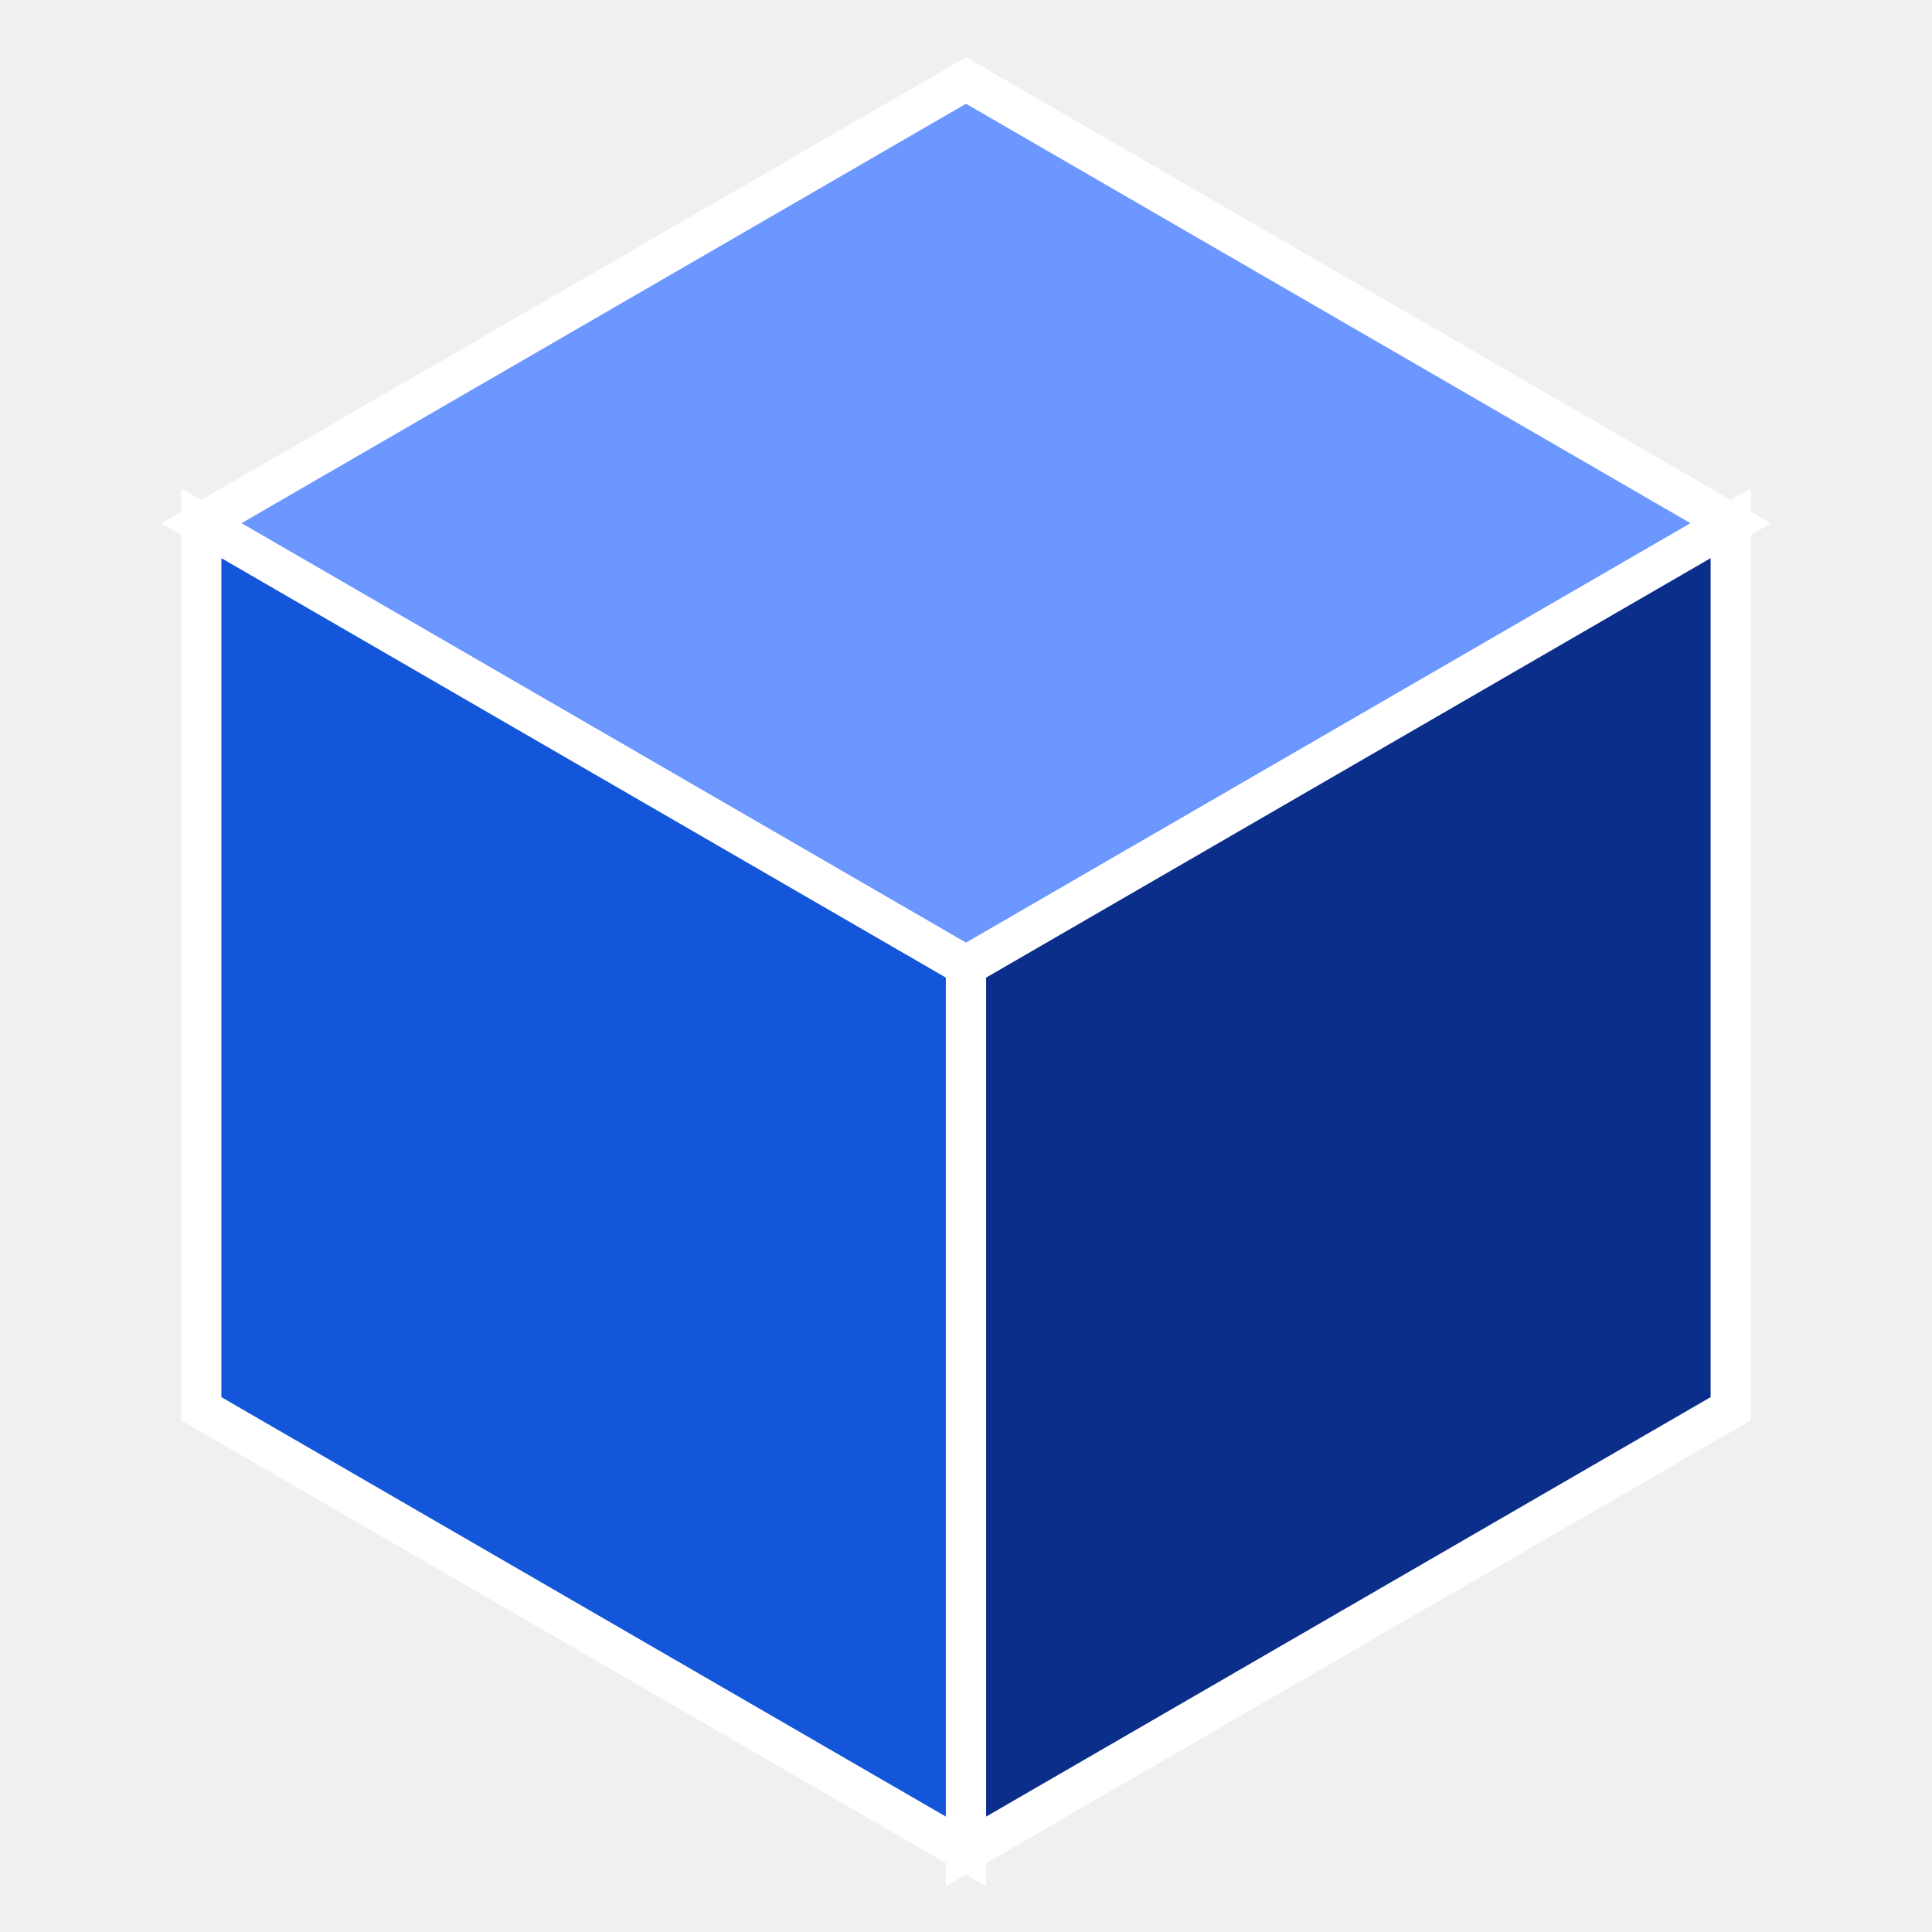
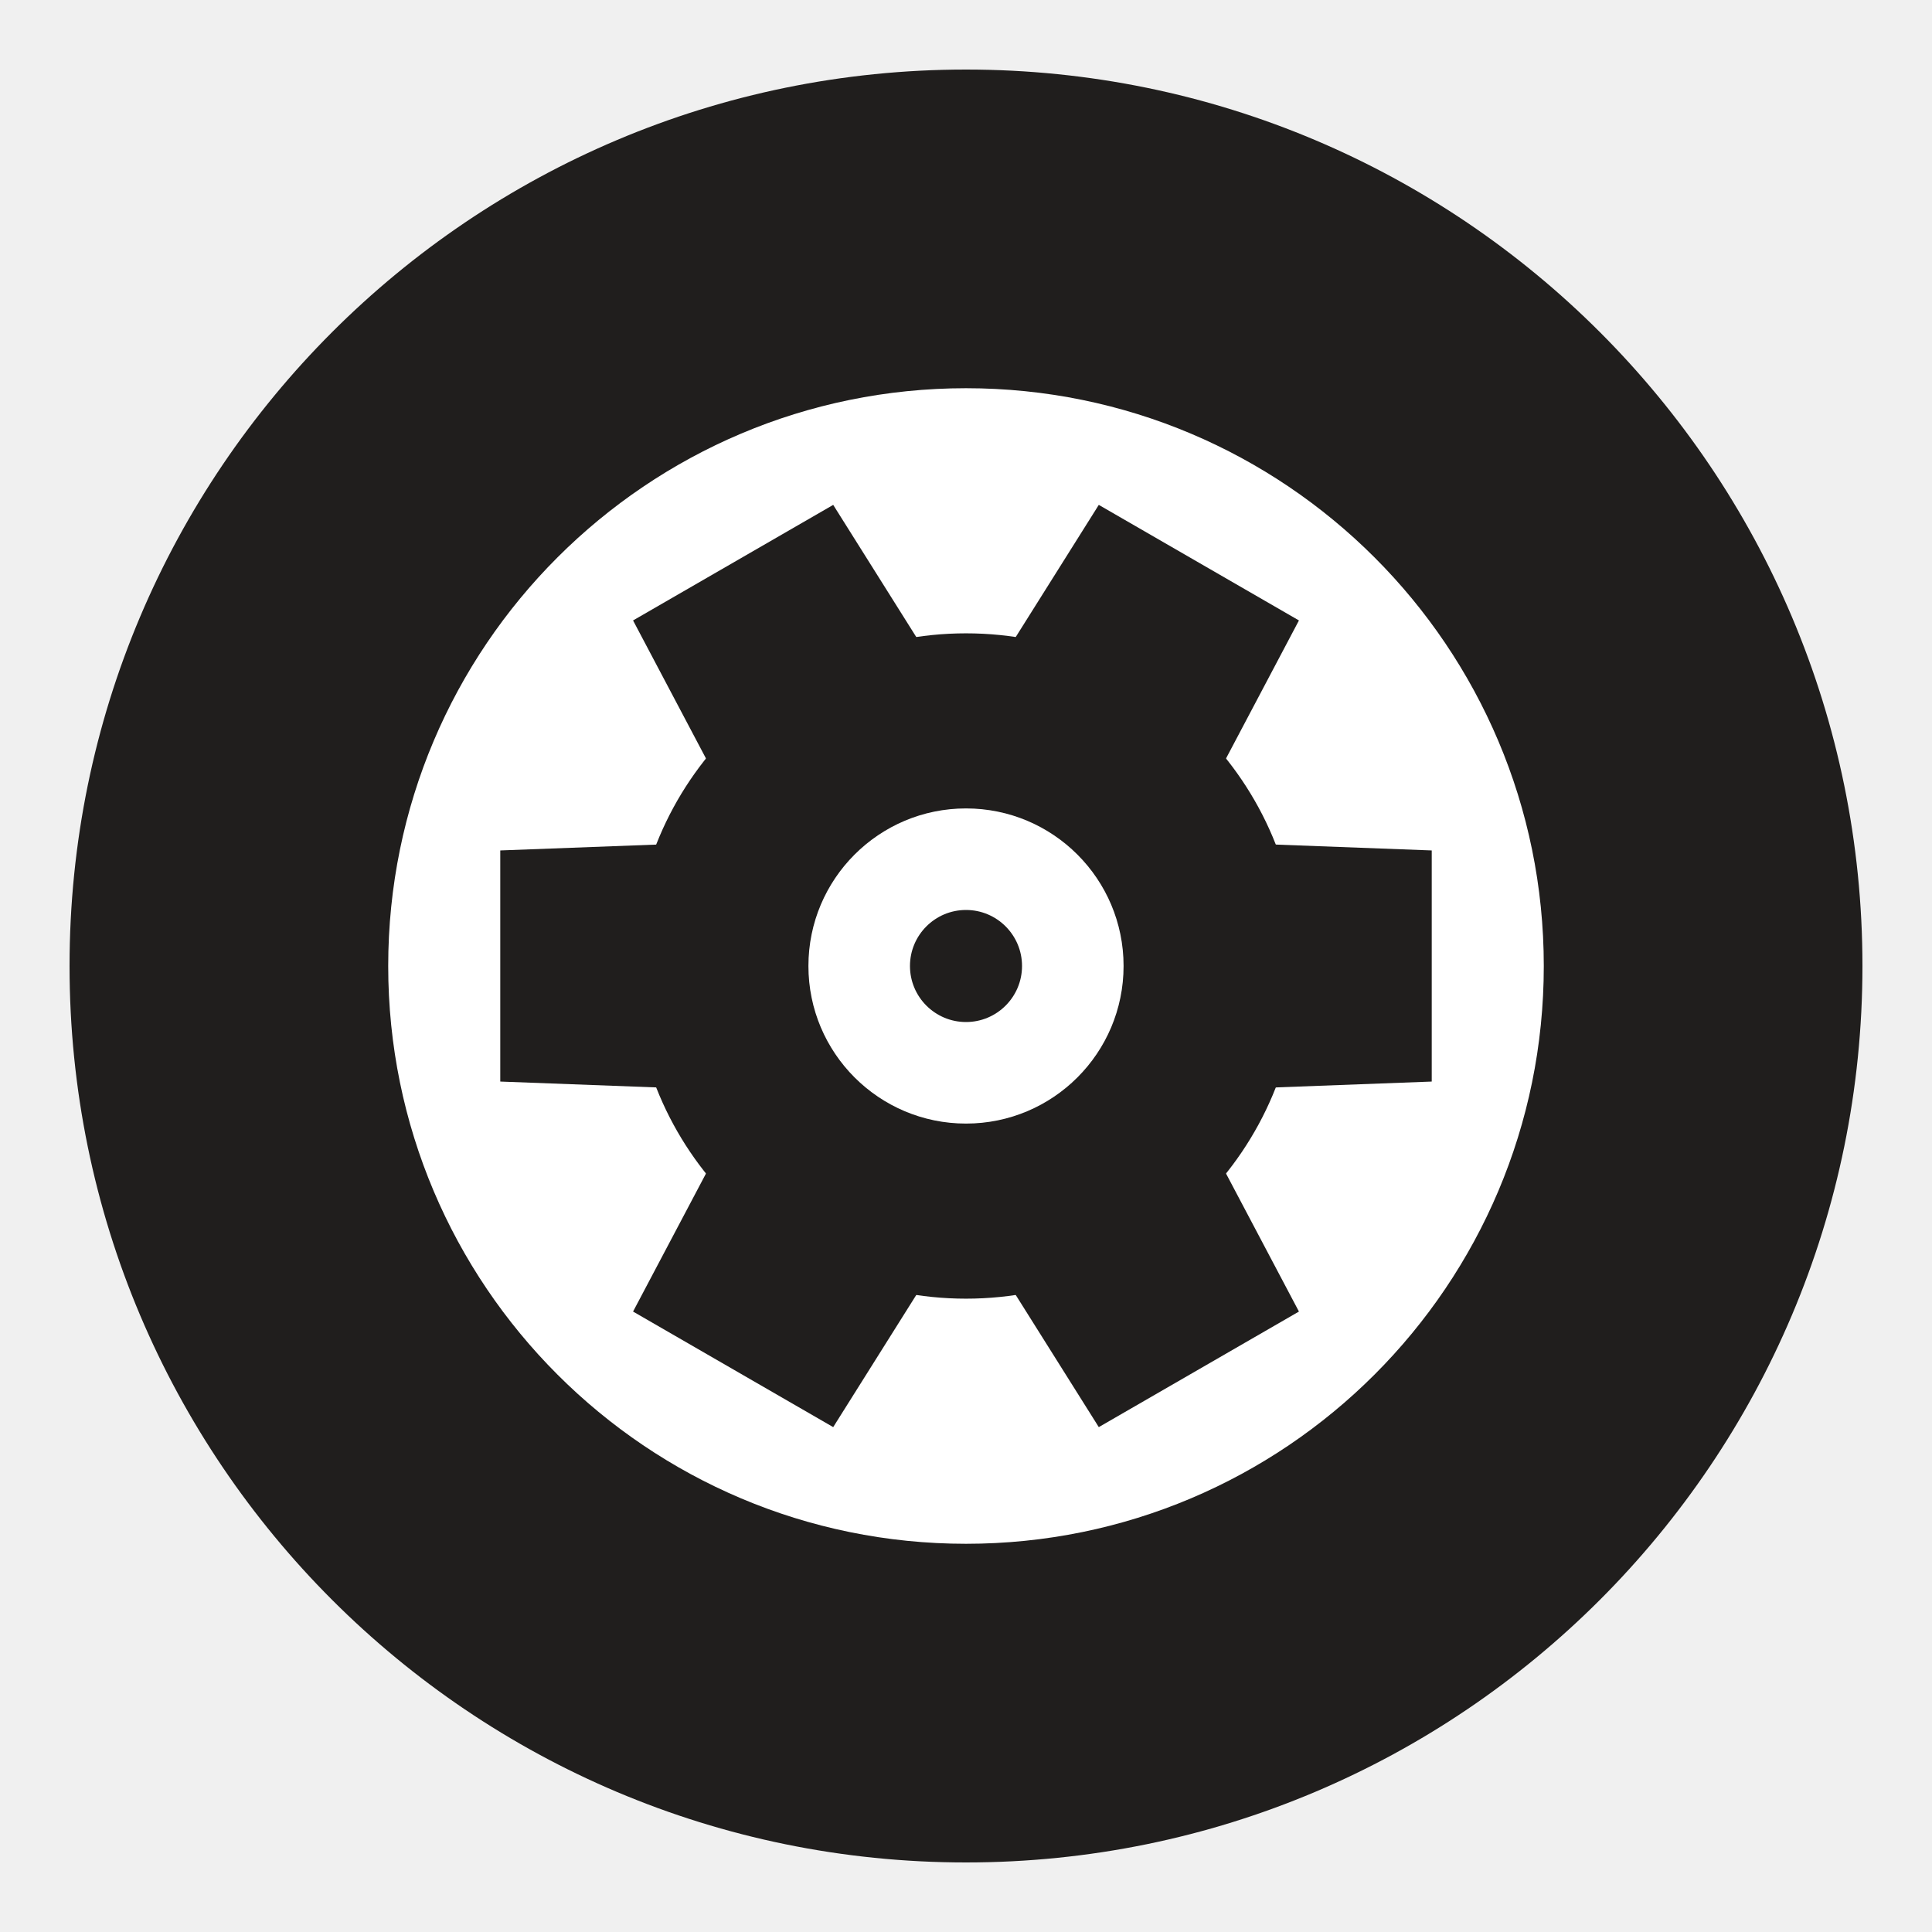
- <svg xmlns="http://www.w3.org/2000/svg" viewBox="0 0 48 48">
-   <g stroke="#fff" stroke-width="1" stroke-linejoin="miter">
-     <path d="M24 2L43 13L24 24L5 13Z" fill="#6c97ff" />
-     <path d="M5 13L24 24V46L5 35Z" fill="#1456d9" />
-     <path d="M43 13V35L24 46V24Z" fill="#0b2e8a" />
+ <svg xmlns="http://www.w3.org/2000/svg" viewBox="108 32 160 160" role="img" aria-label="Jolda">
+   <g transform="translate(188 112) scale(.29) translate(-256 -256)">
+     <circle cx="256" cy="256" r="256" fill="#201e1d" />
+     <circle cx="256" cy="256" r="165" fill="#fff" />
+     <g fill="#201e1d">
+       <circle cx="256" cy="256" r="95" />
+       <path id="l" d="M0 -38L133 -33V33L0 38Z" transform="translate(256 256)" />
+       <use href="#l" transform="rotate(60 256 256)" />
+       <use href="#l" transform="rotate(120 256 256)" />
+       <use href="#l" transform="rotate(180 256 256)" />
+       <use href="#l" transform="rotate(240 256 256)" />
+       <use href="#l" transform="rotate(300 256 256)" />
+     </g>
+     <circle cx="256" cy="256" r="45" fill="#fff" />
+     <circle cx="256" cy="256" r="16" fill="#201e1d" />
  </g>
</svg>
